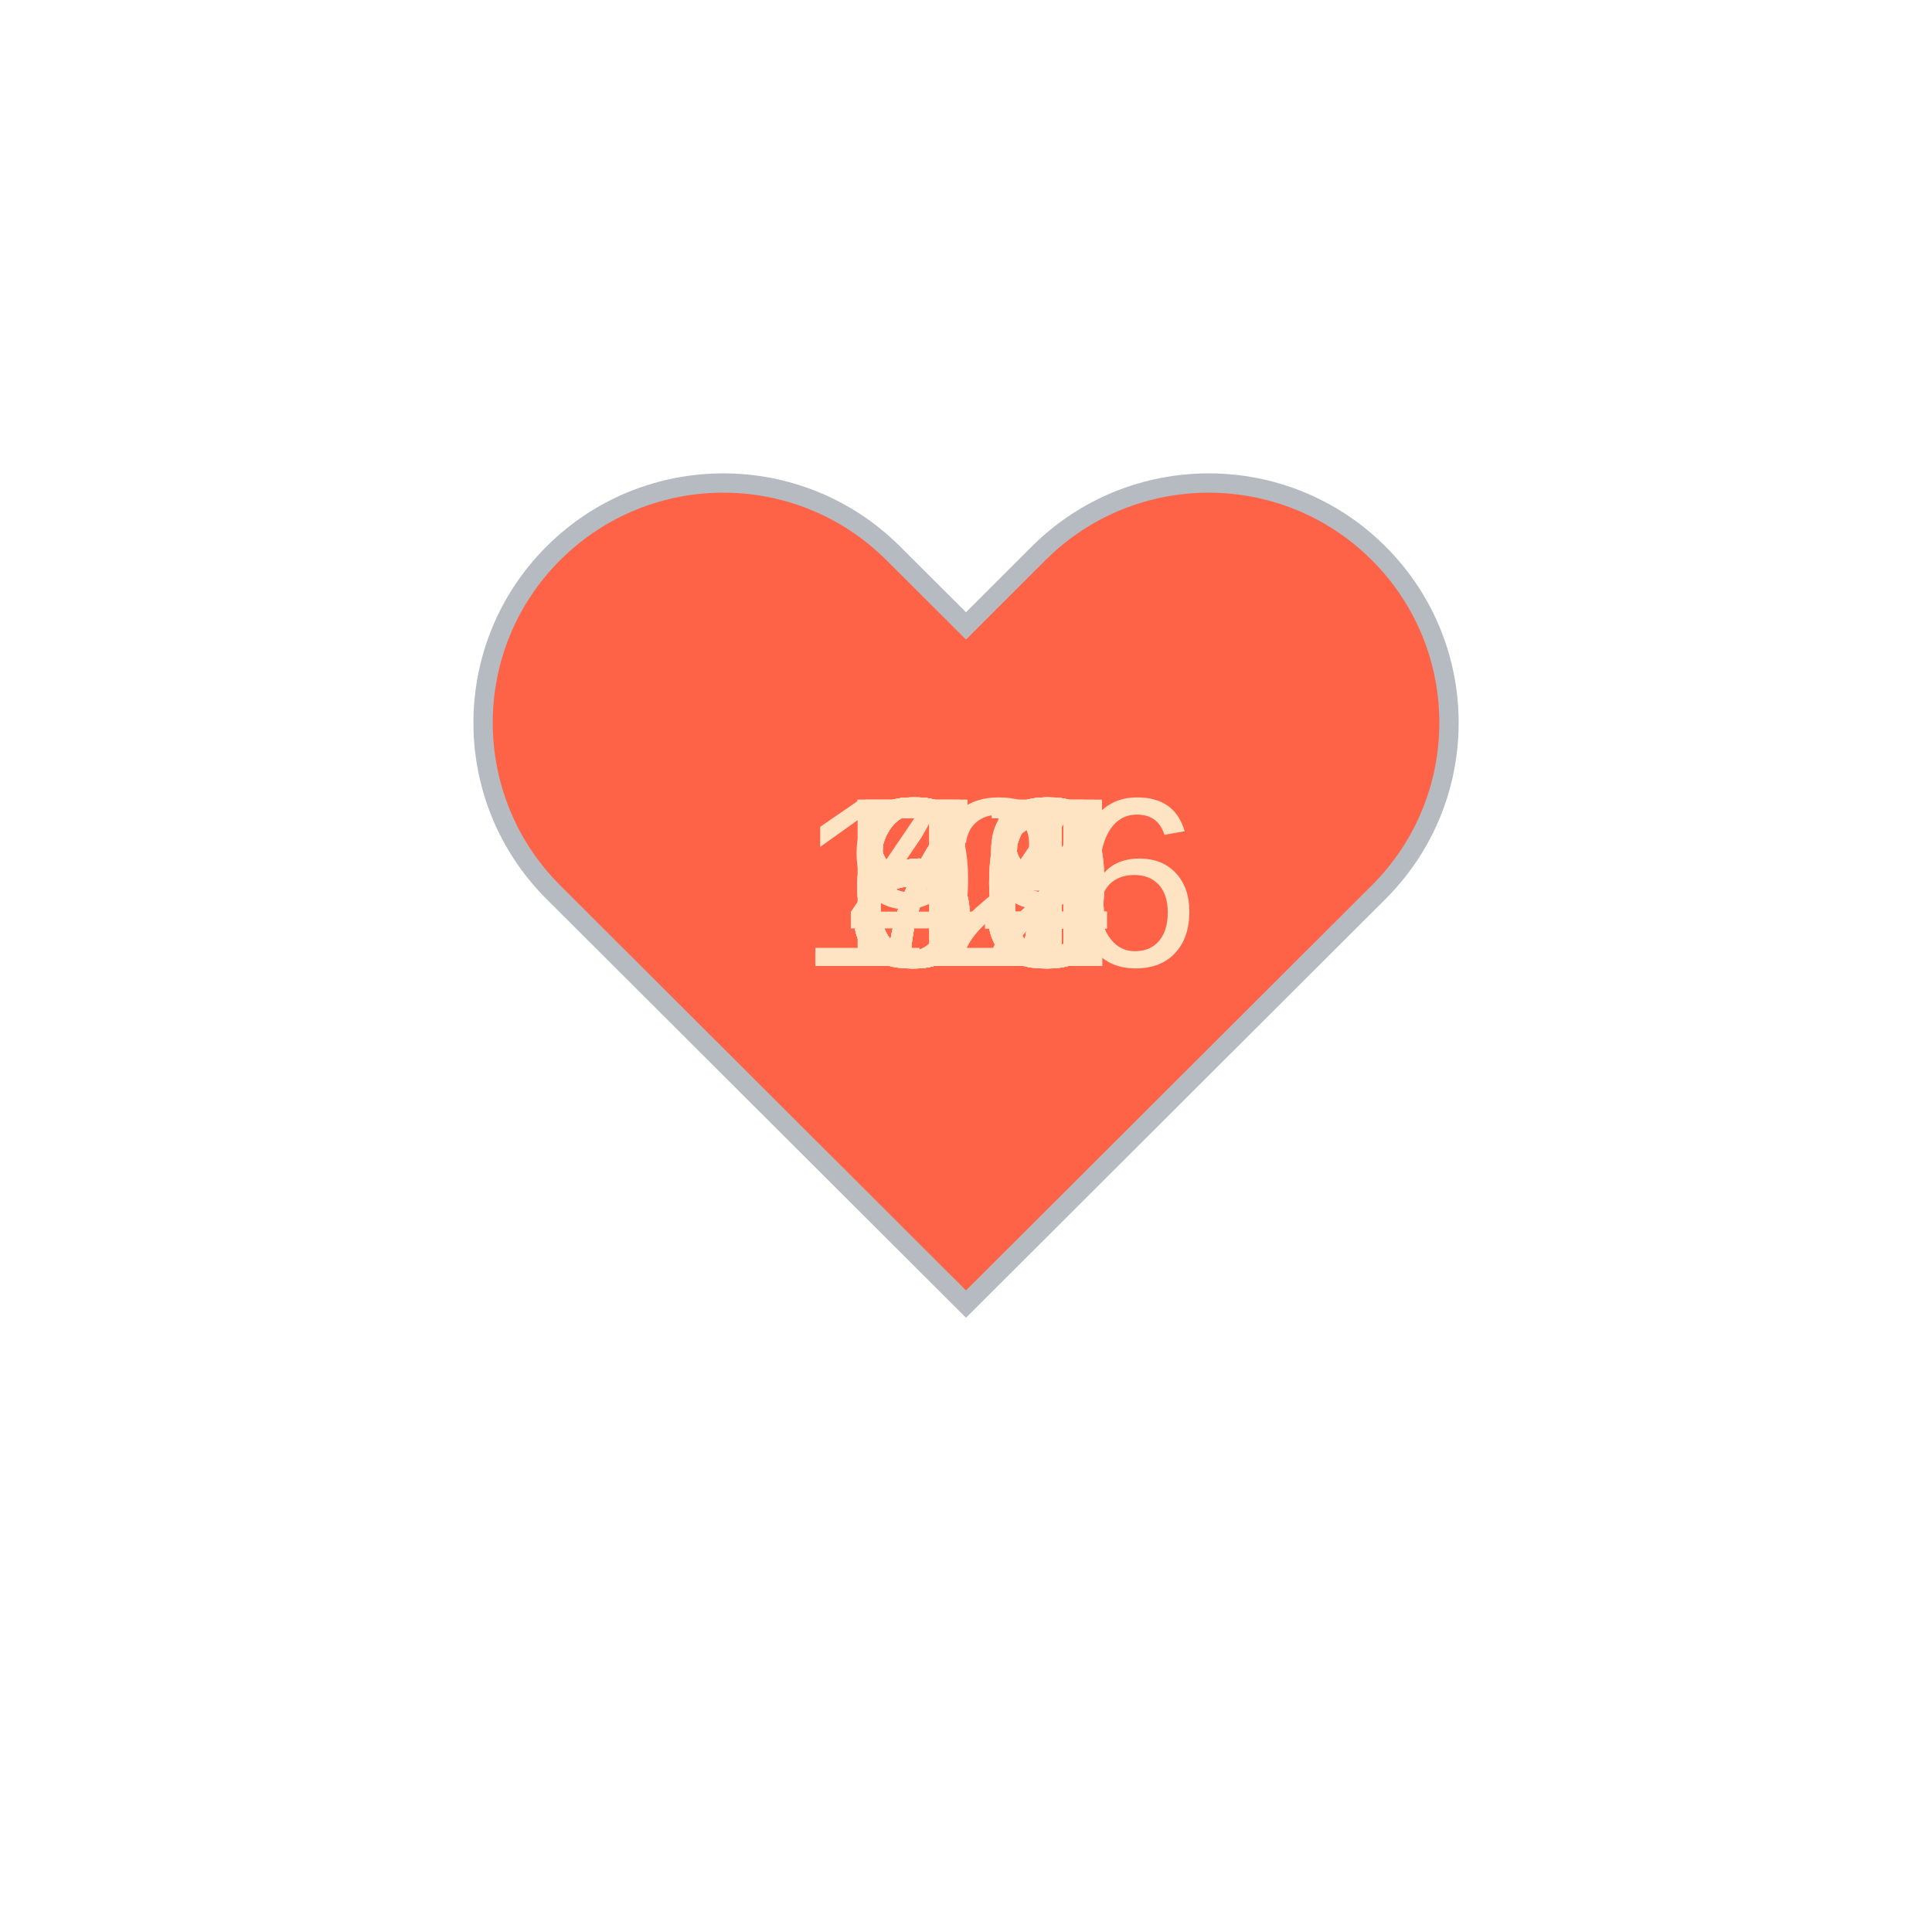
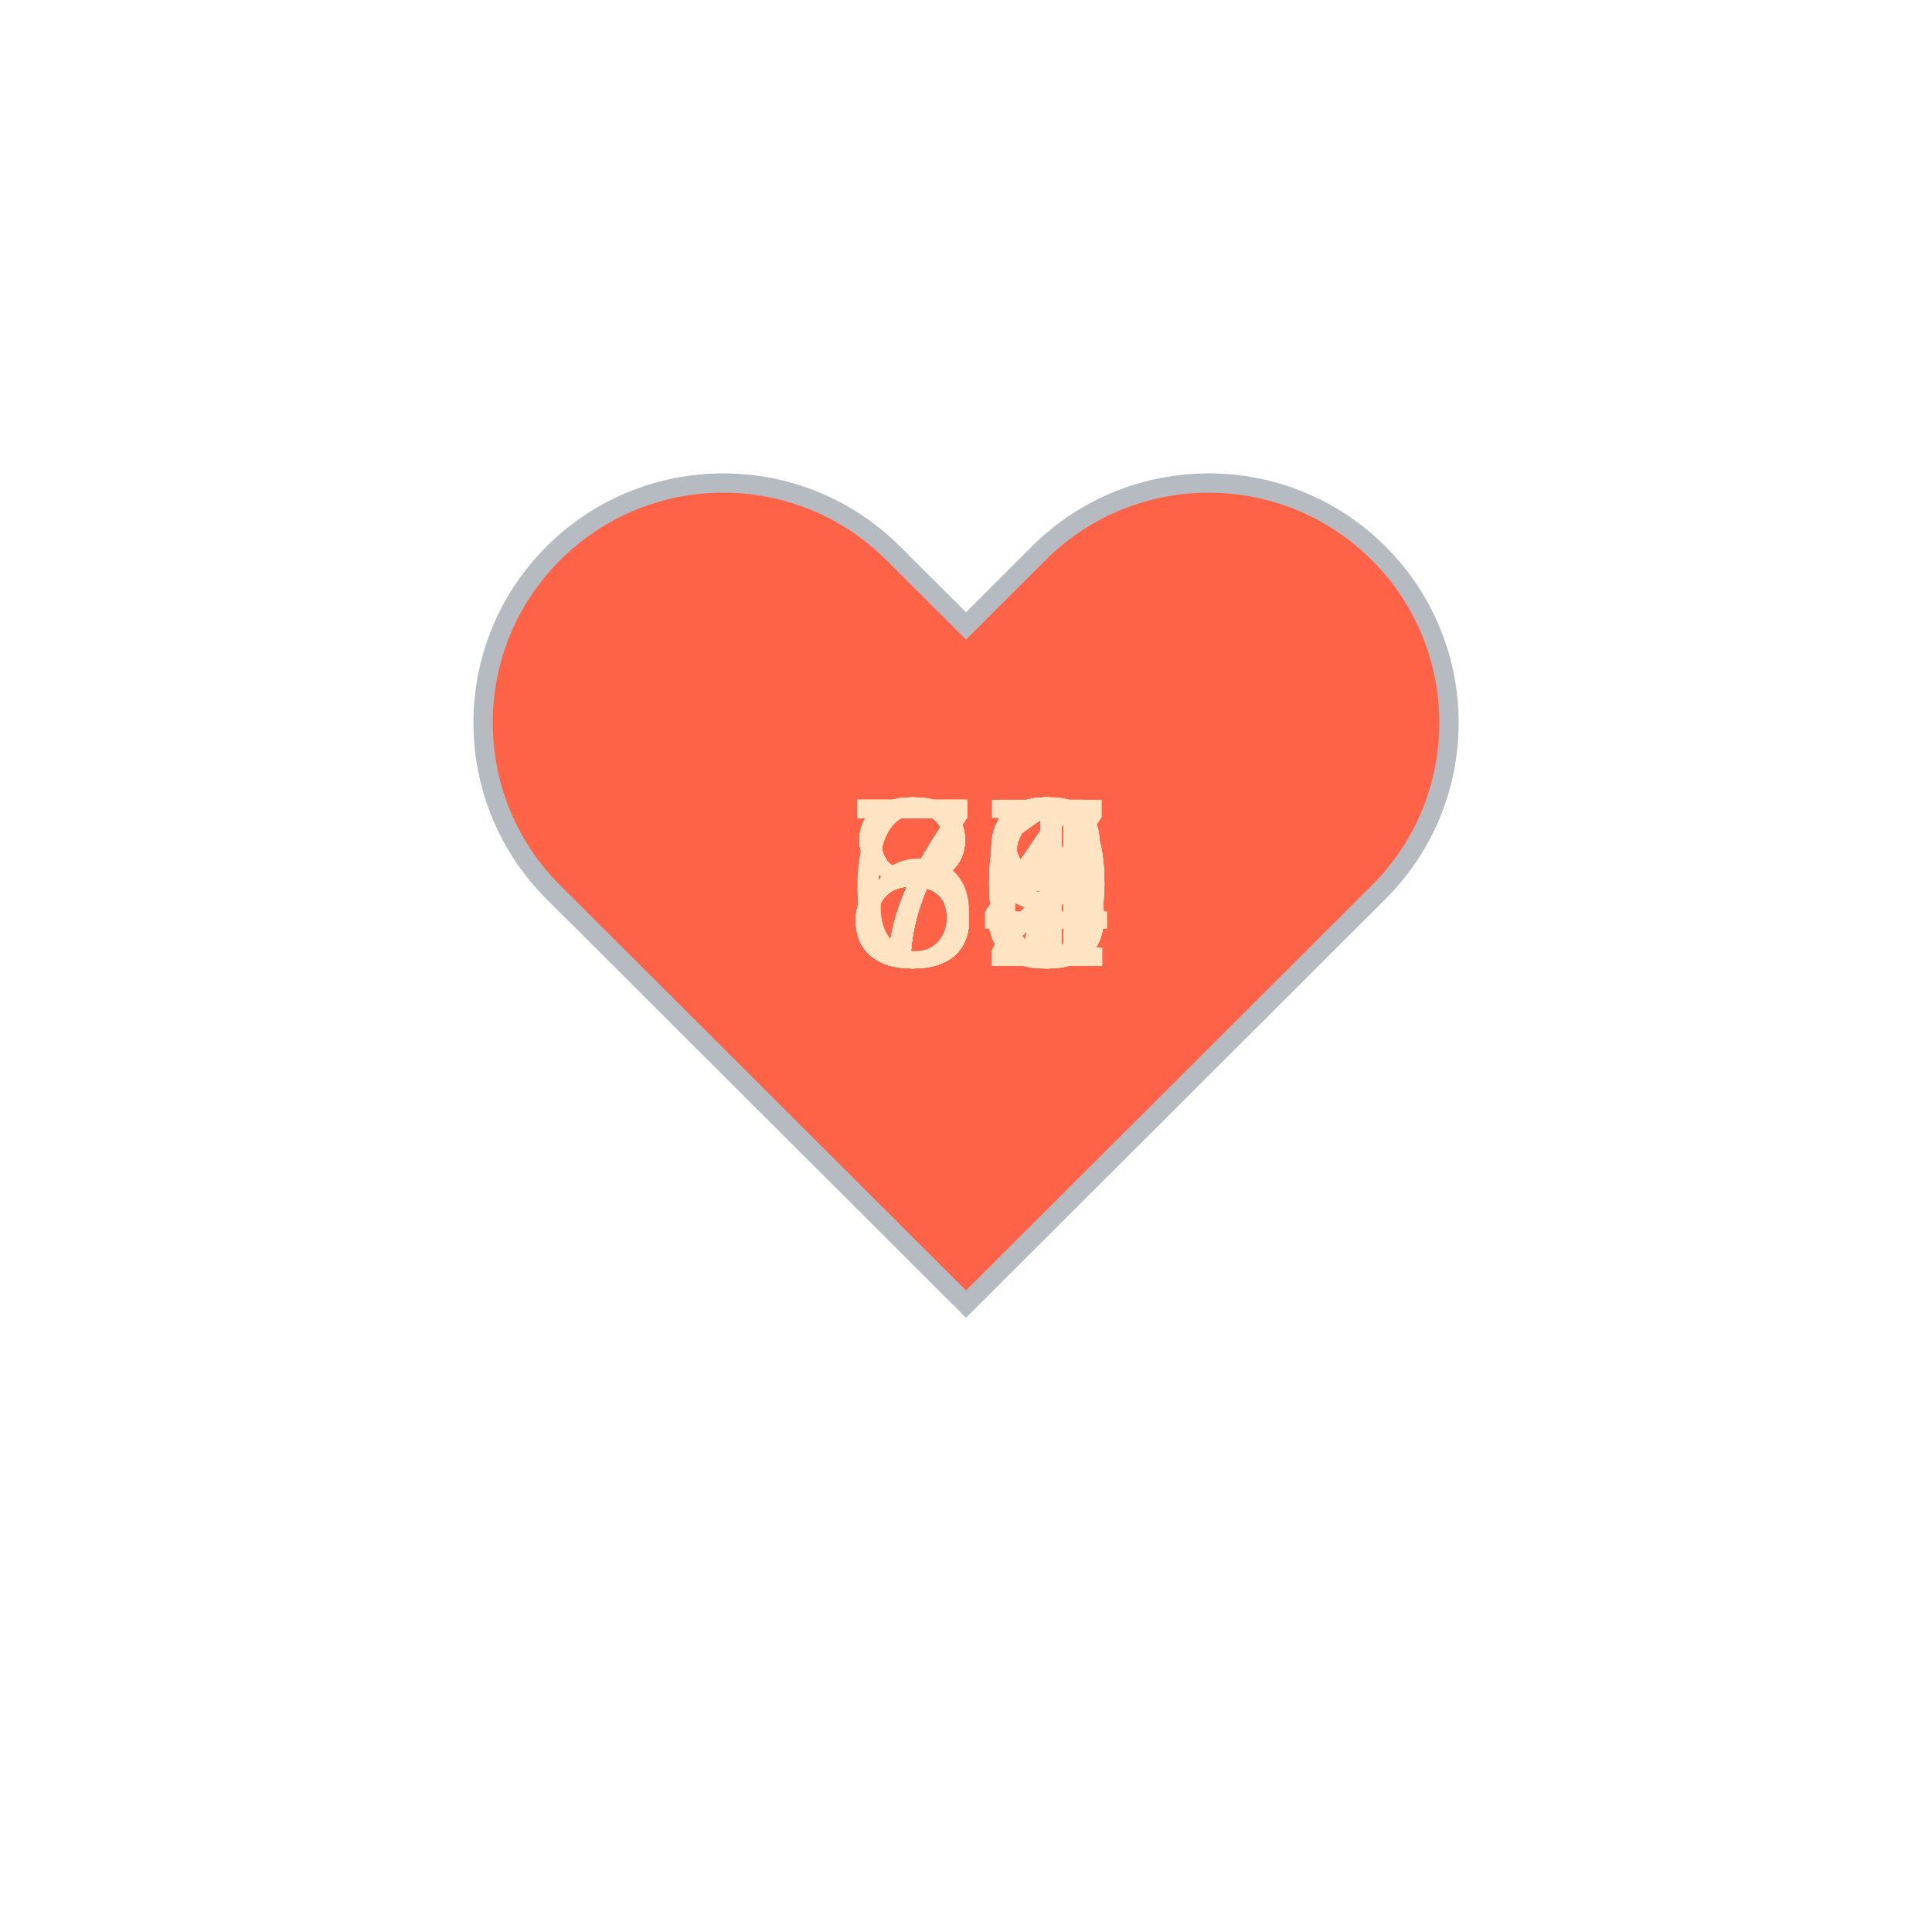
<svg xmlns="http://www.w3.org/2000/svg" baseProfile="full" height="150" version="1.1" viewBox="0,0,200,200" width="150">
  <defs />
  <g transform="translate(100 100)">
    <path d="M92.71,7.27L92.71,7.27c-9.71-9.69-25.46-9.69-35.18,0L50,14.79l-7.54-7.52C32.75-2.42,17-2.42,7.29,7.27v0 c-9.71,9.69-9.71,25.41,0,35.1L50,85l42.71-42.63C102.43,32.68,102.43,16.96,92.71,7.27z" fill="tomato" stroke="#B6BBC1" stroke-width="2" transform="translate(-50 -50)" />
    <animateTransform additive="sum" attributeName="transform" dur="1.2s" repeatCount="indefinite" type="scale" values="1; 1.5; 1.25; 1.5; 1.5; 1;" />
-     <text fill="bisque" style="font-size:25px; font-family:Arial" transform="translate(-12.5 0)">58<animate attributeName="visibility" dur="36.0s" keyTimes="0;0.03;0.07;0.1;0.13;0.17;0.2;0.23;0.27;0.3;0.33;0.37;0.4;0.43;0.47;0.5;0.53;0.57;0.6;0.63;0.67;0.7;0.73;0.77;0.8;0.83;0.87;0.9;0.93;0.97;1.0" repeatCount="indefinite" values="visible;hidden;hidden;hidden;hidden;hidden;hidden;hidden;hidden;hidden;hidden;hidden;hidden;hidden;hidden;hidden;hidden;hidden;hidden;hidden;hidden;hidden;hidden;hidden;hidden;hidden;hidden;hidden;hidden;hidden;hidden" />
+     <text fill="bisque" style="font-size:25px; font-family:Arial" transform="translate(-12.5 0)">81<animate attributeName="visibility" dur="36.0s" keyTimes="0;0.03;0.07;0.1;0.13;0.17;0.2;0.23;0.27;0.3;0.33;0.37;0.4;0.43;0.47;0.5;0.53;0.57;0.6;0.63;0.67;0.7;0.73;0.77;0.8;0.83;0.87;0.9;0.93;0.97;1.0" repeatCount="indefinite" values="visible;hidden;hidden;hidden;hidden;hidden;hidden;hidden;hidden;hidden;hidden;hidden;hidden;hidden;hidden;hidden;hidden;hidden;hidden;hidden;hidden;hidden;hidden;hidden;hidden;hidden;hidden;hidden;hidden;hidden;hidden" />
    </text>
-     <text fill="bisque" style="font-size:25px; font-family:Arial" transform="translate(-12.5 0)">64<animate attributeName="visibility" dur="36.0s" keyTimes="0;0.03;0.07;0.1;0.13;0.17;0.2;0.23;0.27;0.3;0.33;0.37;0.4;0.43;0.47;0.5;0.53;0.57;0.6;0.63;0.67;0.7;0.73;0.77;0.8;0.83;0.87;0.9;0.93;0.97;1.0" repeatCount="indefinite" values="hidden;visible;hidden;hidden;hidden;hidden;hidden;hidden;hidden;hidden;hidden;hidden;hidden;hidden;hidden;hidden;hidden;hidden;hidden;hidden;hidden;hidden;hidden;hidden;hidden;hidden;hidden;hidden;hidden;hidden;hidden" />
+     <text fill="bisque" style="font-size:25px; font-family:Arial" transform="translate(-12.5 0)">84<animate attributeName="visibility" dur="36.0s" keyTimes="0;0.03;0.07;0.1;0.13;0.17;0.2;0.23;0.27;0.3;0.33;0.37;0.4;0.43;0.47;0.5;0.53;0.57;0.6;0.63;0.67;0.7;0.73;0.77;0.8;0.83;0.87;0.9;0.93;0.97;1.0" repeatCount="indefinite" values="hidden;visible;hidden;hidden;hidden;hidden;hidden;hidden;hidden;hidden;hidden;hidden;hidden;hidden;hidden;hidden;hidden;hidden;hidden;hidden;hidden;hidden;hidden;hidden;hidden;hidden;hidden;hidden;hidden;hidden;hidden" />
    </text>
-     <text fill="bisque" style="font-size:25px; font-family:Arial" transform="translate(-12.5 0)">59<animate attributeName="visibility" dur="36.0s" keyTimes="0;0.03;0.07;0.1;0.13;0.17;0.2;0.23;0.27;0.3;0.33;0.37;0.4;0.43;0.47;0.5;0.53;0.57;0.6;0.63;0.67;0.7;0.73;0.77;0.8;0.83;0.87;0.9;0.93;0.97;1.0" repeatCount="indefinite" values="hidden;hidden;visible;hidden;hidden;hidden;hidden;hidden;hidden;hidden;hidden;hidden;hidden;hidden;hidden;hidden;hidden;hidden;hidden;hidden;hidden;hidden;hidden;hidden;hidden;hidden;hidden;hidden;hidden;hidden;hidden" />
+     <text fill="bisque" style="font-size:25px; font-family:Arial" transform="translate(-12.5 0)">86<animate attributeName="visibility" dur="36.0s" keyTimes="0;0.03;0.07;0.1;0.13;0.17;0.2;0.23;0.27;0.3;0.33;0.37;0.4;0.43;0.47;0.5;0.53;0.57;0.6;0.63;0.67;0.7;0.73;0.77;0.8;0.83;0.87;0.9;0.93;0.97;1.0" repeatCount="indefinite" values="hidden;hidden;visible;hidden;hidden;hidden;hidden;hidden;hidden;hidden;hidden;hidden;hidden;hidden;hidden;hidden;hidden;hidden;hidden;hidden;hidden;hidden;hidden;hidden;hidden;hidden;hidden;hidden;hidden;hidden;hidden" />
    </text>
-     <text fill="bisque" style="font-size:25px; font-family:Arial" transform="translate(-12.5 0)">58<animate attributeName="visibility" dur="36.0s" keyTimes="0;0.03;0.07;0.1;0.13;0.17;0.2;0.23;0.27;0.3;0.33;0.37;0.4;0.43;0.47;0.5;0.53;0.57;0.6;0.63;0.67;0.7;0.73;0.77;0.8;0.83;0.87;0.9;0.93;0.97;1.0" repeatCount="indefinite" values="hidden;hidden;hidden;visible;hidden;hidden;hidden;hidden;hidden;hidden;hidden;hidden;hidden;hidden;hidden;hidden;hidden;hidden;hidden;hidden;hidden;hidden;hidden;hidden;hidden;hidden;hidden;hidden;hidden;hidden;hidden" />
+     <text fill="bisque" style="font-size:25px; font-family:Arial" transform="translate(-12.5 0)">85<animate attributeName="visibility" dur="36.0s" keyTimes="0;0.03;0.07;0.1;0.13;0.17;0.2;0.23;0.27;0.3;0.33;0.37;0.4;0.43;0.47;0.5;0.53;0.57;0.6;0.63;0.67;0.7;0.73;0.77;0.8;0.83;0.87;0.9;0.93;0.97;1.0" repeatCount="indefinite" values="hidden;hidden;hidden;visible;hidden;hidden;hidden;hidden;hidden;hidden;hidden;hidden;hidden;hidden;hidden;hidden;hidden;hidden;hidden;hidden;hidden;hidden;hidden;hidden;hidden;hidden;hidden;hidden;hidden;hidden;hidden" />
    </text>
-     <text fill="bisque" style="font-size:25px; font-family:Arial" transform="translate(-12.5 0)">63<animate attributeName="visibility" dur="36.0s" keyTimes="0;0.03;0.07;0.1;0.13;0.17;0.2;0.23;0.27;0.3;0.33;0.37;0.4;0.43;0.47;0.5;0.53;0.57;0.6;0.63;0.67;0.7;0.73;0.77;0.8;0.83;0.87;0.9;0.93;0.97;1.0" repeatCount="indefinite" values="hidden;hidden;hidden;hidden;visible;hidden;hidden;hidden;hidden;hidden;hidden;hidden;hidden;hidden;hidden;hidden;hidden;hidden;hidden;hidden;hidden;hidden;hidden;hidden;hidden;hidden;hidden;hidden;hidden;hidden;hidden" />
+     <text fill="bisque" style="font-size:25px; font-family:Arial" transform="translate(-12.5 0)">84<animate attributeName="visibility" dur="36.0s" keyTimes="0;0.03;0.07;0.1;0.13;0.17;0.2;0.23;0.27;0.3;0.33;0.37;0.4;0.43;0.47;0.5;0.53;0.57;0.6;0.63;0.67;0.7;0.73;0.77;0.8;0.83;0.87;0.9;0.93;0.97;1.0" repeatCount="indefinite" values="hidden;hidden;hidden;hidden;visible;hidden;hidden;hidden;hidden;hidden;hidden;hidden;hidden;hidden;hidden;hidden;hidden;hidden;hidden;hidden;hidden;hidden;hidden;hidden;hidden;hidden;hidden;hidden;hidden;hidden;hidden" />
    </text>
    <text fill="bisque" style="font-size:25px; font-family:Arial" transform="translate(-12.5 0)">64<animate attributeName="visibility" dur="36.0s" keyTimes="0;0.03;0.07;0.1;0.13;0.17;0.2;0.23;0.27;0.3;0.33;0.37;0.4;0.43;0.47;0.5;0.53;0.57;0.6;0.63;0.67;0.7;0.73;0.77;0.8;0.83;0.87;0.9;0.93;0.97;1.0" repeatCount="indefinite" values="hidden;hidden;hidden;hidden;hidden;visible;hidden;hidden;hidden;hidden;hidden;hidden;hidden;hidden;hidden;hidden;hidden;hidden;hidden;hidden;hidden;hidden;hidden;hidden;hidden;hidden;hidden;hidden;hidden;hidden;hidden" />
    </text>
-     <text fill="bisque" style="font-size:25px; font-family:Arial" transform="translate(-12.5 0)">67<animate attributeName="visibility" dur="36.0s" keyTimes="0;0.03;0.07;0.1;0.13;0.17;0.2;0.23;0.27;0.3;0.33;0.37;0.4;0.43;0.47;0.5;0.53;0.57;0.6;0.63;0.67;0.7;0.73;0.77;0.8;0.83;0.87;0.9;0.93;0.97;1.0" repeatCount="indefinite" values="hidden;hidden;hidden;hidden;hidden;hidden;visible;hidden;hidden;hidden;hidden;hidden;hidden;hidden;hidden;hidden;hidden;hidden;hidden;hidden;hidden;hidden;hidden;hidden;hidden;hidden;hidden;hidden;hidden;hidden;hidden" />
+     <text fill="bisque" style="font-size:25px; font-family:Arial" transform="translate(-12.5 0)">83<animate attributeName="visibility" dur="36.0s" keyTimes="0;0.03;0.07;0.1;0.13;0.17;0.2;0.23;0.27;0.3;0.33;0.37;0.4;0.43;0.47;0.5;0.53;0.57;0.6;0.63;0.67;0.7;0.73;0.77;0.8;0.83;0.87;0.9;0.93;0.97;1.0" repeatCount="indefinite" values="hidden;hidden;hidden;hidden;hidden;hidden;visible;hidden;hidden;hidden;hidden;hidden;hidden;hidden;hidden;hidden;hidden;hidden;hidden;hidden;hidden;hidden;hidden;hidden;hidden;hidden;hidden;hidden;hidden;hidden;hidden" />
    </text>
-     <text fill="bisque" style="font-size:25px; font-family:Arial" transform="translate(-12.5 0)">61<animate attributeName="visibility" dur="36.0s" keyTimes="0;0.03;0.07;0.1;0.13;0.17;0.2;0.23;0.27;0.3;0.33;0.37;0.4;0.43;0.47;0.5;0.53;0.57;0.6;0.63;0.67;0.7;0.73;0.77;0.8;0.83;0.87;0.9;0.93;0.97;1.0" repeatCount="indefinite" values="hidden;hidden;hidden;hidden;hidden;hidden;hidden;visible;hidden;hidden;hidden;hidden;hidden;hidden;hidden;hidden;hidden;hidden;hidden;hidden;hidden;hidden;hidden;hidden;hidden;hidden;hidden;hidden;hidden;hidden;hidden" />
+     <text fill="bisque" style="font-size:25px; font-family:Arial" transform="translate(-12.5 0)">76<animate attributeName="visibility" dur="36.0s" keyTimes="0;0.03;0.07;0.1;0.13;0.17;0.2;0.23;0.27;0.3;0.33;0.37;0.4;0.43;0.47;0.5;0.53;0.57;0.6;0.63;0.67;0.7;0.73;0.77;0.8;0.83;0.87;0.9;0.93;0.97;1.0" repeatCount="indefinite" values="hidden;hidden;hidden;hidden;hidden;hidden;hidden;visible;hidden;hidden;hidden;hidden;hidden;hidden;hidden;hidden;hidden;hidden;hidden;hidden;hidden;hidden;hidden;hidden;hidden;hidden;hidden;hidden;hidden;hidden;hidden" />
    </text>
-     <text fill="bisque" style="font-size:25px; font-family:Arial" transform="translate(-12.5 0)">57<animate attributeName="visibility" dur="36.0s" keyTimes="0;0.03;0.07;0.1;0.13;0.17;0.2;0.23;0.27;0.3;0.33;0.37;0.4;0.43;0.47;0.5;0.53;0.57;0.6;0.63;0.67;0.7;0.73;0.77;0.8;0.83;0.87;0.9;0.93;0.97;1.0" repeatCount="indefinite" values="hidden;hidden;hidden;hidden;hidden;hidden;hidden;hidden;visible;hidden;hidden;hidden;hidden;hidden;hidden;hidden;hidden;hidden;hidden;hidden;hidden;hidden;hidden;hidden;hidden;hidden;hidden;hidden;hidden;hidden;hidden" />
+     <text fill="bisque" style="font-size:25px; font-family:Arial" transform="translate(-12.5 0)">80<animate attributeName="visibility" dur="36.0s" keyTimes="0;0.03;0.07;0.1;0.13;0.17;0.2;0.23;0.27;0.3;0.33;0.37;0.4;0.43;0.47;0.5;0.53;0.57;0.6;0.63;0.67;0.7;0.73;0.77;0.8;0.83;0.87;0.9;0.93;0.97;1.0" repeatCount="indefinite" values="hidden;hidden;hidden;hidden;hidden;hidden;hidden;hidden;visible;hidden;hidden;hidden;hidden;hidden;hidden;hidden;hidden;hidden;hidden;hidden;hidden;hidden;hidden;hidden;hidden;hidden;hidden;hidden;hidden;hidden;hidden" />
    </text>
-     <text fill="bisque" style="font-size:25px; font-family:Arial" transform="translate(-12.5 0)">56<animate attributeName="visibility" dur="36.0s" keyTimes="0;0.03;0.07;0.1;0.13;0.17;0.2;0.23;0.27;0.3;0.33;0.37;0.4;0.43;0.47;0.5;0.53;0.57;0.6;0.63;0.67;0.7;0.73;0.77;0.8;0.83;0.87;0.9;0.93;0.97;1.0" repeatCount="indefinite" values="hidden;hidden;hidden;hidden;hidden;hidden;hidden;hidden;hidden;visible;hidden;hidden;hidden;hidden;hidden;hidden;hidden;hidden;hidden;hidden;hidden;hidden;hidden;hidden;hidden;hidden;hidden;hidden;hidden;hidden;hidden" />
+     <text fill="bisque" style="font-size:25px; font-family:Arial" transform="translate(-12.5 0)">78<animate attributeName="visibility" dur="36.0s" keyTimes="0;0.03;0.07;0.1;0.13;0.17;0.2;0.23;0.27;0.3;0.33;0.37;0.4;0.43;0.47;0.5;0.53;0.57;0.6;0.63;0.67;0.7;0.73;0.77;0.8;0.83;0.87;0.9;0.93;0.97;1.0" repeatCount="indefinite" values="hidden;hidden;hidden;hidden;hidden;hidden;hidden;hidden;hidden;visible;hidden;hidden;hidden;hidden;hidden;hidden;hidden;hidden;hidden;hidden;hidden;hidden;hidden;hidden;hidden;hidden;hidden;hidden;hidden;hidden;hidden" />
    </text>
-     <text fill="bisque" style="font-size:25px; font-family:Arial" transform="translate(-12.5 0)">76<animate attributeName="visibility" dur="36.0s" keyTimes="0;0.03;0.07;0.1;0.13;0.17;0.2;0.23;0.27;0.3;0.33;0.37;0.4;0.43;0.47;0.5;0.53;0.57;0.6;0.63;0.67;0.7;0.73;0.77;0.8;0.83;0.87;0.9;0.93;0.97;1.0" repeatCount="indefinite" values="hidden;hidden;hidden;hidden;hidden;hidden;hidden;hidden;hidden;hidden;visible;hidden;hidden;hidden;hidden;hidden;hidden;hidden;hidden;hidden;hidden;hidden;hidden;hidden;hidden;hidden;hidden;hidden;hidden;hidden;hidden" />
+     <text fill="bisque" style="font-size:25px; font-family:Arial" transform="translate(-12.5 0)">77<animate attributeName="visibility" dur="36.0s" keyTimes="0;0.03;0.07;0.1;0.13;0.17;0.2;0.23;0.27;0.3;0.33;0.37;0.4;0.43;0.47;0.5;0.53;0.57;0.6;0.63;0.67;0.7;0.73;0.77;0.8;0.83;0.87;0.9;0.93;0.97;1.0" repeatCount="indefinite" values="hidden;hidden;hidden;hidden;hidden;hidden;hidden;hidden;hidden;hidden;visible;hidden;hidden;hidden;hidden;hidden;hidden;hidden;hidden;hidden;hidden;hidden;hidden;hidden;hidden;hidden;hidden;hidden;hidden;hidden;hidden" />
    </text>
-     <text fill="bisque" style="font-size:25px; font-family:Arial" transform="translate(-12.5 0)">77<animate attributeName="visibility" dur="36.0s" keyTimes="0;0.03;0.07;0.1;0.13;0.17;0.2;0.23;0.27;0.3;0.33;0.37;0.4;0.43;0.47;0.5;0.53;0.57;0.6;0.63;0.67;0.7;0.73;0.77;0.8;0.83;0.87;0.9;0.93;0.97;1.0" repeatCount="indefinite" values="hidden;hidden;hidden;hidden;hidden;hidden;hidden;hidden;hidden;hidden;hidden;visible;hidden;hidden;hidden;hidden;hidden;hidden;hidden;hidden;hidden;hidden;hidden;hidden;hidden;hidden;hidden;hidden;hidden;hidden;hidden" />
+     <text fill="bisque" style="font-size:25px; font-family:Arial" transform="translate(-12.5 0)">82<animate attributeName="visibility" dur="36.0s" keyTimes="0;0.03;0.07;0.1;0.13;0.17;0.2;0.23;0.27;0.3;0.33;0.37;0.4;0.43;0.47;0.5;0.53;0.57;0.6;0.63;0.67;0.7;0.73;0.77;0.8;0.83;0.87;0.9;0.93;0.97;1.0" repeatCount="indefinite" values="hidden;hidden;hidden;hidden;hidden;hidden;hidden;hidden;hidden;hidden;hidden;visible;hidden;hidden;hidden;hidden;hidden;hidden;hidden;hidden;hidden;hidden;hidden;hidden;hidden;hidden;hidden;hidden;hidden;hidden;hidden" />
    </text>
-     <text fill="bisque" style="font-size:25px; font-family:Arial" transform="translate(-12.5 0)">76<animate attributeName="visibility" dur="36.0s" keyTimes="0;0.03;0.07;0.1;0.13;0.17;0.2;0.23;0.27;0.3;0.33;0.37;0.4;0.43;0.47;0.5;0.53;0.57;0.6;0.63;0.67;0.7;0.73;0.77;0.8;0.83;0.87;0.9;0.93;0.97;1.0" repeatCount="indefinite" values="hidden;hidden;hidden;hidden;hidden;hidden;hidden;hidden;hidden;hidden;hidden;hidden;visible;hidden;hidden;hidden;hidden;hidden;hidden;hidden;hidden;hidden;hidden;hidden;hidden;hidden;hidden;hidden;hidden;hidden;hidden" />
+     <text fill="bisque" style="font-size:25px; font-family:Arial" transform="translate(-12.5 0)">80<animate attributeName="visibility" dur="36.0s" keyTimes="0;0.03;0.07;0.1;0.13;0.17;0.2;0.23;0.27;0.3;0.33;0.37;0.4;0.43;0.47;0.5;0.53;0.57;0.6;0.63;0.67;0.7;0.73;0.77;0.8;0.83;0.87;0.9;0.93;0.97;1.0" repeatCount="indefinite" values="hidden;hidden;hidden;hidden;hidden;hidden;hidden;hidden;hidden;hidden;hidden;hidden;visible;hidden;hidden;hidden;hidden;hidden;hidden;hidden;hidden;hidden;hidden;hidden;hidden;hidden;hidden;hidden;hidden;hidden;hidden" />
    </text>
-     <text fill="bisque" style="font-size:25px; font-family:Arial" transform="translate(-12.5 0)">78<animate attributeName="visibility" dur="36.0s" keyTimes="0;0.03;0.07;0.1;0.13;0.17;0.2;0.23;0.27;0.3;0.33;0.37;0.4;0.43;0.47;0.5;0.53;0.57;0.6;0.63;0.67;0.7;0.73;0.77;0.8;0.83;0.87;0.9;0.93;0.97;1.0" repeatCount="indefinite" values="hidden;hidden;hidden;hidden;hidden;hidden;hidden;hidden;hidden;hidden;hidden;hidden;hidden;visible;hidden;hidden;hidden;hidden;hidden;hidden;hidden;hidden;hidden;hidden;hidden;hidden;hidden;hidden;hidden;hidden;hidden" />
+     <text fill="bisque" style="font-size:25px; font-family:Arial" transform="translate(-12.5 0)">81<animate attributeName="visibility" dur="36.0s" keyTimes="0;0.03;0.07;0.1;0.13;0.17;0.2;0.23;0.27;0.3;0.33;0.37;0.4;0.43;0.47;0.5;0.53;0.57;0.6;0.63;0.67;0.7;0.73;0.77;0.8;0.83;0.87;0.9;0.93;0.97;1.0" repeatCount="indefinite" values="hidden;hidden;hidden;hidden;hidden;hidden;hidden;hidden;hidden;hidden;hidden;hidden;hidden;visible;hidden;hidden;hidden;hidden;hidden;hidden;hidden;hidden;hidden;hidden;hidden;hidden;hidden;hidden;hidden;hidden;hidden" />
    </text>
-     <text fill="bisque" style="font-size:25px; font-family:Arial" transform="translate(-12.5 0)">81<animate attributeName="visibility" dur="36.0s" keyTimes="0;0.03;0.07;0.1;0.13;0.17;0.2;0.23;0.27;0.3;0.33;0.37;0.4;0.43;0.47;0.5;0.53;0.57;0.6;0.63;0.67;0.7;0.73;0.77;0.8;0.83;0.87;0.9;0.93;0.97;1.0" repeatCount="indefinite" values="hidden;hidden;hidden;hidden;hidden;hidden;hidden;hidden;hidden;hidden;hidden;hidden;hidden;hidden;visible;hidden;hidden;hidden;hidden;hidden;hidden;hidden;hidden;hidden;hidden;hidden;hidden;hidden;hidden;hidden;hidden" />
+     <text fill="bisque" style="font-size:25px; font-family:Arial" transform="translate(-12.5 0)">82<animate attributeName="visibility" dur="36.0s" keyTimes="0;0.03;0.07;0.1;0.13;0.17;0.2;0.23;0.27;0.3;0.33;0.37;0.4;0.43;0.47;0.5;0.53;0.57;0.6;0.63;0.67;0.7;0.73;0.77;0.8;0.83;0.87;0.9;0.93;0.97;1.0" repeatCount="indefinite" values="hidden;hidden;hidden;hidden;hidden;hidden;hidden;hidden;hidden;hidden;hidden;hidden;hidden;hidden;visible;hidden;hidden;hidden;hidden;hidden;hidden;hidden;hidden;hidden;hidden;hidden;hidden;hidden;hidden;hidden;hidden" />
    </text>
-     <text fill="bisque" style="font-size:25px; font-family:Arial" transform="translate(-12.5 0)">81<animate attributeName="visibility" dur="36.0s" keyTimes="0;0.03;0.07;0.1;0.13;0.17;0.2;0.23;0.27;0.3;0.33;0.37;0.4;0.43;0.47;0.5;0.53;0.57;0.6;0.63;0.67;0.7;0.73;0.77;0.8;0.83;0.87;0.9;0.93;0.97;1.0" repeatCount="indefinite" values="hidden;hidden;hidden;hidden;hidden;hidden;hidden;hidden;hidden;hidden;hidden;hidden;hidden;hidden;hidden;visible;hidden;hidden;hidden;hidden;hidden;hidden;hidden;hidden;hidden;hidden;hidden;hidden;hidden;hidden;hidden" />
+     <text fill="bisque" style="font-size:25px; font-family:Arial" transform="translate(-12.5 0)">88<animate attributeName="visibility" dur="36.0s" keyTimes="0;0.03;0.07;0.1;0.13;0.17;0.2;0.23;0.27;0.3;0.33;0.37;0.4;0.43;0.47;0.5;0.53;0.57;0.6;0.63;0.67;0.7;0.73;0.77;0.8;0.83;0.87;0.9;0.93;0.97;1.0" repeatCount="indefinite" values="hidden;hidden;hidden;hidden;hidden;hidden;hidden;hidden;hidden;hidden;hidden;hidden;hidden;hidden;hidden;visible;hidden;hidden;hidden;hidden;hidden;hidden;hidden;hidden;hidden;hidden;hidden;hidden;hidden;hidden;hidden" />
    </text>
-     <text fill="bisque" style="font-size:25px; font-family:Arial" transform="translate(-12.5 0)">77<animate attributeName="visibility" dur="36.0s" keyTimes="0;0.03;0.07;0.1;0.13;0.17;0.2;0.23;0.27;0.3;0.33;0.37;0.4;0.43;0.47;0.5;0.53;0.57;0.6;0.63;0.67;0.7;0.73;0.77;0.8;0.83;0.87;0.9;0.93;0.97;1.0" repeatCount="indefinite" values="hidden;hidden;hidden;hidden;hidden;hidden;hidden;hidden;hidden;hidden;hidden;hidden;hidden;hidden;hidden;hidden;visible;hidden;hidden;hidden;hidden;hidden;hidden;hidden;hidden;hidden;hidden;hidden;hidden;hidden;hidden" />
+     <text fill="bisque" style="font-size:25px; font-family:Arial" transform="translate(-12.5 0)">88<animate attributeName="visibility" dur="36.0s" keyTimes="0;0.03;0.07;0.1;0.13;0.17;0.2;0.23;0.27;0.3;0.33;0.37;0.4;0.43;0.47;0.5;0.53;0.57;0.6;0.63;0.67;0.7;0.73;0.77;0.8;0.83;0.87;0.9;0.93;0.97;1.0" repeatCount="indefinite" values="hidden;hidden;hidden;hidden;hidden;hidden;hidden;hidden;hidden;hidden;hidden;hidden;hidden;hidden;hidden;hidden;visible;hidden;hidden;hidden;hidden;hidden;hidden;hidden;hidden;hidden;hidden;hidden;hidden;hidden;hidden" />
    </text>
-     <text fill="bisque" style="font-size:25px; font-family:Arial" transform="translate(-12.5 0)">75<animate attributeName="visibility" dur="36.0s" keyTimes="0;0.03;0.07;0.1;0.13;0.17;0.2;0.23;0.27;0.3;0.33;0.37;0.4;0.43;0.47;0.5;0.53;0.57;0.6;0.63;0.67;0.7;0.73;0.77;0.8;0.83;0.87;0.9;0.93;0.97;1.0" repeatCount="indefinite" values="hidden;hidden;hidden;hidden;hidden;hidden;hidden;hidden;hidden;hidden;hidden;hidden;hidden;hidden;hidden;hidden;hidden;visible;hidden;hidden;hidden;hidden;hidden;hidden;hidden;hidden;hidden;hidden;hidden;hidden;hidden" />
+     <text fill="bisque" style="font-size:25px; font-family:Arial" transform="translate(-12.5 0)">82<animate attributeName="visibility" dur="36.0s" keyTimes="0;0.03;0.07;0.1;0.13;0.17;0.2;0.23;0.27;0.3;0.33;0.37;0.4;0.43;0.47;0.5;0.53;0.57;0.6;0.63;0.67;0.7;0.73;0.77;0.8;0.83;0.87;0.9;0.93;0.97;1.0" repeatCount="indefinite" values="hidden;hidden;hidden;hidden;hidden;hidden;hidden;hidden;hidden;hidden;hidden;hidden;hidden;hidden;hidden;hidden;hidden;visible;hidden;hidden;hidden;hidden;hidden;hidden;hidden;hidden;hidden;hidden;hidden;hidden;hidden" />
    </text>
-     <text fill="bisque" style="font-size:25px; font-family:Arial" transform="translate(-12.5 0)">68<animate attributeName="visibility" dur="36.0s" keyTimes="0;0.03;0.07;0.1;0.13;0.17;0.2;0.23;0.27;0.3;0.33;0.37;0.4;0.43;0.47;0.5;0.53;0.57;0.6;0.63;0.67;0.7;0.73;0.77;0.8;0.83;0.87;0.9;0.93;0.97;1.0" repeatCount="indefinite" values="hidden;hidden;hidden;hidden;hidden;hidden;hidden;hidden;hidden;hidden;hidden;hidden;hidden;hidden;hidden;hidden;hidden;hidden;visible;hidden;hidden;hidden;hidden;hidden;hidden;hidden;hidden;hidden;hidden;hidden;hidden" />
+     <text fill="bisque" style="font-size:25px; font-family:Arial" transform="translate(-12.5 0)">83<animate attributeName="visibility" dur="36.0s" keyTimes="0;0.03;0.07;0.1;0.13;0.17;0.2;0.23;0.27;0.3;0.33;0.37;0.4;0.43;0.47;0.5;0.53;0.57;0.6;0.63;0.67;0.7;0.73;0.77;0.8;0.83;0.87;0.9;0.93;0.97;1.0" repeatCount="indefinite" values="hidden;hidden;hidden;hidden;hidden;hidden;hidden;hidden;hidden;hidden;hidden;hidden;hidden;hidden;hidden;hidden;hidden;hidden;visible;hidden;hidden;hidden;hidden;hidden;hidden;hidden;hidden;hidden;hidden;hidden;hidden" />
    </text>
-     <text fill="bisque" style="font-size:25px; font-family:Arial" transform="translate(-12.5 0)">64<animate attributeName="visibility" dur="36.0s" keyTimes="0;0.03;0.07;0.1;0.13;0.17;0.2;0.23;0.27;0.3;0.33;0.37;0.4;0.43;0.47;0.5;0.53;0.57;0.6;0.63;0.67;0.7;0.73;0.77;0.8;0.83;0.87;0.9;0.93;0.97;1.0" repeatCount="indefinite" values="hidden;hidden;hidden;hidden;hidden;hidden;hidden;hidden;hidden;hidden;hidden;hidden;hidden;hidden;hidden;hidden;hidden;hidden;hidden;visible;hidden;hidden;hidden;hidden;hidden;hidden;hidden;hidden;hidden;hidden;hidden" />
+     <text fill="bisque" style="font-size:25px; font-family:Arial" transform="translate(-12.5 0)">83<animate attributeName="visibility" dur="36.0s" keyTimes="0;0.03;0.07;0.1;0.13;0.17;0.2;0.23;0.27;0.3;0.33;0.37;0.4;0.43;0.47;0.5;0.53;0.57;0.6;0.63;0.67;0.7;0.73;0.77;0.8;0.83;0.87;0.9;0.93;0.97;1.0" repeatCount="indefinite" values="hidden;hidden;hidden;hidden;hidden;hidden;hidden;hidden;hidden;hidden;hidden;hidden;hidden;hidden;hidden;hidden;hidden;hidden;hidden;visible;hidden;hidden;hidden;hidden;hidden;hidden;hidden;hidden;hidden;hidden;hidden" />
    </text>
-     <text fill="bisque" style="font-size:25px; font-family:Arial" transform="translate(-12.5 0)">60<animate attributeName="visibility" dur="36.0s" keyTimes="0;0.03;0.07;0.1;0.13;0.17;0.2;0.23;0.27;0.3;0.33;0.37;0.4;0.43;0.47;0.5;0.53;0.57;0.6;0.63;0.67;0.7;0.73;0.77;0.8;0.83;0.87;0.9;0.93;0.97;1.0" repeatCount="indefinite" values="hidden;hidden;hidden;hidden;hidden;hidden;hidden;hidden;hidden;hidden;hidden;hidden;hidden;hidden;hidden;hidden;hidden;hidden;hidden;hidden;visible;hidden;hidden;hidden;hidden;hidden;hidden;hidden;hidden;hidden;hidden" />
+     <text fill="bisque" style="font-size:25px; font-family:Arial" transform="translate(-12.5 0)">81<animate attributeName="visibility" dur="36.0s" keyTimes="0;0.03;0.07;0.1;0.13;0.17;0.2;0.23;0.27;0.3;0.33;0.37;0.4;0.43;0.47;0.5;0.53;0.57;0.6;0.63;0.67;0.7;0.73;0.77;0.8;0.83;0.87;0.9;0.93;0.97;1.0" repeatCount="indefinite" values="hidden;hidden;hidden;hidden;hidden;hidden;hidden;hidden;hidden;hidden;hidden;hidden;hidden;hidden;hidden;hidden;hidden;hidden;hidden;hidden;visible;hidden;hidden;hidden;hidden;hidden;hidden;hidden;hidden;hidden;hidden" />
    </text>
-     <text fill="bisque" style="font-size:25px; font-family:Arial" transform="translate(-12.5 0)">48<animate attributeName="visibility" dur="36.0s" keyTimes="0;0.03;0.07;0.1;0.13;0.17;0.2;0.23;0.27;0.3;0.33;0.37;0.4;0.43;0.47;0.5;0.53;0.57;0.6;0.63;0.67;0.7;0.73;0.77;0.8;0.83;0.87;0.9;0.93;0.97;1.0" repeatCount="indefinite" values="hidden;hidden;hidden;hidden;hidden;hidden;hidden;hidden;hidden;hidden;hidden;hidden;hidden;hidden;hidden;hidden;hidden;hidden;hidden;hidden;hidden;visible;hidden;hidden;hidden;hidden;hidden;hidden;hidden;hidden;hidden" />
+     <text fill="bisque" style="font-size:25px; font-family:Arial" transform="translate(-12.5 0)">79<animate attributeName="visibility" dur="36.0s" keyTimes="0;0.03;0.07;0.1;0.13;0.17;0.2;0.23;0.27;0.3;0.33;0.37;0.4;0.43;0.47;0.5;0.53;0.57;0.6;0.63;0.67;0.7;0.73;0.77;0.8;0.83;0.87;0.9;0.93;0.97;1.0" repeatCount="indefinite" values="hidden;hidden;hidden;hidden;hidden;hidden;hidden;hidden;hidden;hidden;hidden;hidden;hidden;hidden;hidden;hidden;hidden;hidden;hidden;hidden;hidden;visible;hidden;hidden;hidden;hidden;hidden;hidden;hidden;hidden;hidden" />
    </text>
-     <text fill="bisque" style="font-size:25px; font-family:Arial" transform="translate(-12.5 0)">95<animate attributeName="visibility" dur="36.0s" keyTimes="0;0.03;0.07;0.1;0.13;0.17;0.2;0.23;0.27;0.3;0.33;0.37;0.4;0.43;0.47;0.5;0.53;0.57;0.6;0.63;0.67;0.7;0.73;0.77;0.8;0.83;0.87;0.9;0.93;0.97;1.0" repeatCount="indefinite" values="hidden;hidden;hidden;hidden;hidden;hidden;hidden;hidden;hidden;hidden;hidden;hidden;hidden;hidden;hidden;hidden;hidden;hidden;hidden;hidden;hidden;hidden;visible;hidden;hidden;hidden;hidden;hidden;hidden;hidden;hidden" />
+     <text fill="bisque" style="font-size:25px; font-family:Arial" transform="translate(-12.5 0)">78<animate attributeName="visibility" dur="36.0s" keyTimes="0;0.03;0.07;0.1;0.13;0.17;0.2;0.23;0.27;0.3;0.33;0.37;0.4;0.43;0.47;0.5;0.53;0.57;0.6;0.63;0.67;0.7;0.73;0.77;0.8;0.83;0.87;0.9;0.93;0.97;1.0" repeatCount="indefinite" values="hidden;hidden;hidden;hidden;hidden;hidden;hidden;hidden;hidden;hidden;hidden;hidden;hidden;hidden;hidden;hidden;hidden;hidden;hidden;hidden;hidden;hidden;visible;hidden;hidden;hidden;hidden;hidden;hidden;hidden;hidden" />
    </text>
-     <text fill="bisque" style="font-size:25px; font-family:Arial" transform="translate(-12.5 0)">89<animate attributeName="visibility" dur="36.0s" keyTimes="0;0.03;0.07;0.1;0.13;0.17;0.2;0.23;0.27;0.3;0.33;0.37;0.4;0.43;0.47;0.5;0.53;0.57;0.6;0.63;0.67;0.7;0.73;0.77;0.8;0.83;0.87;0.9;0.93;0.97;1.0" repeatCount="indefinite" values="hidden;hidden;hidden;hidden;hidden;hidden;hidden;hidden;hidden;hidden;hidden;hidden;hidden;hidden;hidden;hidden;hidden;hidden;hidden;hidden;hidden;hidden;hidden;visible;hidden;hidden;hidden;hidden;hidden;hidden;hidden" />
+     <text fill="bisque" style="font-size:25px; font-family:Arial" transform="translate(-12.5 0)">78<animate attributeName="visibility" dur="36.0s" keyTimes="0;0.03;0.07;0.1;0.13;0.17;0.2;0.23;0.27;0.3;0.33;0.37;0.4;0.43;0.47;0.5;0.53;0.57;0.6;0.63;0.67;0.7;0.73;0.77;0.8;0.83;0.87;0.9;0.93;0.97;1.0" repeatCount="indefinite" values="hidden;hidden;hidden;hidden;hidden;hidden;hidden;hidden;hidden;hidden;hidden;hidden;hidden;hidden;hidden;hidden;hidden;hidden;hidden;hidden;hidden;hidden;hidden;visible;hidden;hidden;hidden;hidden;hidden;hidden;hidden" />
    </text>
-     <text fill="bisque" style="font-size:25px; font-family:Arial" transform="translate(-12.5 0)">86<animate attributeName="visibility" dur="36.0s" keyTimes="0;0.03;0.07;0.1;0.13;0.17;0.2;0.23;0.27;0.3;0.33;0.37;0.4;0.43;0.47;0.5;0.53;0.57;0.6;0.63;0.67;0.7;0.73;0.77;0.8;0.83;0.87;0.9;0.93;0.97;1.0" repeatCount="indefinite" values="hidden;hidden;hidden;hidden;hidden;hidden;hidden;hidden;hidden;hidden;hidden;hidden;hidden;hidden;hidden;hidden;hidden;hidden;hidden;hidden;hidden;hidden;hidden;hidden;visible;hidden;hidden;hidden;hidden;hidden;hidden" />
+     <text fill="bisque" style="font-size:25px; font-family:Arial" transform="translate(-12.5 0)">78<animate attributeName="visibility" dur="36.0s" keyTimes="0;0.03;0.07;0.1;0.13;0.17;0.2;0.23;0.27;0.3;0.33;0.37;0.4;0.43;0.47;0.5;0.53;0.57;0.6;0.63;0.67;0.7;0.73;0.77;0.8;0.83;0.87;0.9;0.93;0.97;1.0" repeatCount="indefinite" values="hidden;hidden;hidden;hidden;hidden;hidden;hidden;hidden;hidden;hidden;hidden;hidden;hidden;hidden;hidden;hidden;hidden;hidden;hidden;hidden;hidden;hidden;hidden;hidden;visible;hidden;hidden;hidden;hidden;hidden;hidden" />
    </text>
-     <text fill="bisque" style="font-size:25px; font-family:Arial" transform="translate(-12.5 0)">82<animate attributeName="visibility" dur="36.0s" keyTimes="0;0.03;0.07;0.1;0.13;0.17;0.2;0.23;0.27;0.3;0.33;0.37;0.4;0.43;0.47;0.5;0.53;0.57;0.6;0.63;0.67;0.7;0.73;0.77;0.8;0.83;0.87;0.9;0.93;0.97;1.0" repeatCount="indefinite" values="hidden;hidden;hidden;hidden;hidden;hidden;hidden;hidden;hidden;hidden;hidden;hidden;hidden;hidden;hidden;hidden;hidden;hidden;hidden;hidden;hidden;hidden;hidden;hidden;hidden;visible;hidden;hidden;hidden;hidden;hidden" />
+     <text fill="bisque" style="font-size:25px; font-family:Arial" transform="translate(-12.5 0)">78<animate attributeName="visibility" dur="36.0s" keyTimes="0;0.03;0.07;0.1;0.13;0.17;0.2;0.23;0.27;0.3;0.33;0.37;0.4;0.43;0.47;0.5;0.53;0.57;0.6;0.63;0.67;0.7;0.73;0.77;0.8;0.83;0.87;0.9;0.93;0.97;1.0" repeatCount="indefinite" values="hidden;hidden;hidden;hidden;hidden;hidden;hidden;hidden;hidden;hidden;hidden;hidden;hidden;hidden;hidden;hidden;hidden;hidden;hidden;hidden;hidden;hidden;hidden;hidden;hidden;visible;hidden;hidden;hidden;hidden;hidden" />
    </text>
-     <text fill="bisque" style="font-size:25px; font-family:Arial" transform="translate(-12.5 0)">80<animate attributeName="visibility" dur="36.0s" keyTimes="0;0.03;0.07;0.1;0.13;0.17;0.2;0.23;0.27;0.3;0.33;0.37;0.4;0.43;0.47;0.5;0.53;0.57;0.6;0.63;0.67;0.7;0.73;0.77;0.8;0.83;0.87;0.9;0.93;0.97;1.0" repeatCount="indefinite" values="hidden;hidden;hidden;hidden;hidden;hidden;hidden;hidden;hidden;hidden;hidden;hidden;hidden;hidden;hidden;hidden;hidden;hidden;hidden;hidden;hidden;hidden;hidden;hidden;hidden;hidden;visible;hidden;hidden;hidden;hidden" />
+     <text fill="bisque" style="font-size:25px; font-family:Arial" transform="translate(-12.5 0)">78<animate attributeName="visibility" dur="36.0s" keyTimes="0;0.03;0.07;0.1;0.13;0.17;0.2;0.23;0.27;0.3;0.33;0.37;0.4;0.43;0.47;0.5;0.53;0.57;0.6;0.63;0.67;0.7;0.73;0.77;0.8;0.83;0.87;0.9;0.93;0.97;1.0" repeatCount="indefinite" values="hidden;hidden;hidden;hidden;hidden;hidden;hidden;hidden;hidden;hidden;hidden;hidden;hidden;hidden;hidden;hidden;hidden;hidden;hidden;hidden;hidden;hidden;hidden;hidden;hidden;hidden;visible;hidden;hidden;hidden;hidden" />
    </text>
-     <text fill="bisque" style="font-size:25px; font-family:Arial" transform="translate(-12.5 0)">85<animate attributeName="visibility" dur="36.0s" keyTimes="0;0.03;0.07;0.1;0.13;0.17;0.2;0.23;0.27;0.3;0.33;0.37;0.4;0.43;0.47;0.5;0.53;0.57;0.6;0.63;0.67;0.7;0.73;0.77;0.8;0.83;0.87;0.9;0.93;0.97;1.0" repeatCount="indefinite" values="hidden;hidden;hidden;hidden;hidden;hidden;hidden;hidden;hidden;hidden;hidden;hidden;hidden;hidden;hidden;hidden;hidden;hidden;hidden;hidden;hidden;hidden;hidden;hidden;hidden;hidden;hidden;visible;hidden;hidden;hidden" />
+     <text fill="bisque" style="font-size:25px; font-family:Arial" transform="translate(-12.5 0)">79<animate attributeName="visibility" dur="36.0s" keyTimes="0;0.03;0.07;0.1;0.13;0.17;0.2;0.23;0.27;0.3;0.33;0.37;0.4;0.43;0.47;0.5;0.53;0.57;0.6;0.63;0.67;0.7;0.73;0.77;0.8;0.83;0.87;0.9;0.93;0.97;1.0" repeatCount="indefinite" values="hidden;hidden;hidden;hidden;hidden;hidden;hidden;hidden;hidden;hidden;hidden;hidden;hidden;hidden;hidden;hidden;hidden;hidden;hidden;hidden;hidden;hidden;hidden;hidden;hidden;hidden;hidden;visible;hidden;hidden;hidden" />
    </text>
-     <text fill="bisque" style="font-size:25px; font-family:Arial" transform="translate(-12.5 0)">87<animate attributeName="visibility" dur="36.0s" keyTimes="0;0.03;0.07;0.1;0.13;0.17;0.2;0.23;0.27;0.3;0.33;0.37;0.4;0.43;0.47;0.5;0.53;0.57;0.6;0.63;0.67;0.7;0.73;0.77;0.8;0.83;0.87;0.9;0.93;0.97;1.0" repeatCount="indefinite" values="hidden;hidden;hidden;hidden;hidden;hidden;hidden;hidden;hidden;hidden;hidden;hidden;hidden;hidden;hidden;hidden;hidden;hidden;hidden;hidden;hidden;hidden;hidden;hidden;hidden;hidden;hidden;hidden;visible;hidden;hidden" />
+     <text fill="bisque" style="font-size:25px; font-family:Arial" transform="translate(-12.5 0)">80<animate attributeName="visibility" dur="36.0s" keyTimes="0;0.03;0.07;0.1;0.13;0.17;0.2;0.23;0.27;0.3;0.33;0.37;0.4;0.43;0.47;0.5;0.53;0.57;0.6;0.63;0.67;0.7;0.73;0.77;0.8;0.83;0.87;0.9;0.93;0.97;1.0" repeatCount="indefinite" values="hidden;hidden;hidden;hidden;hidden;hidden;hidden;hidden;hidden;hidden;hidden;hidden;hidden;hidden;hidden;hidden;hidden;hidden;hidden;hidden;hidden;hidden;hidden;hidden;hidden;hidden;hidden;hidden;visible;hidden;hidden" />
    </text>
-     <text fill="bisque" style="font-size:25px; font-family:Arial" transform="translate(-17.5 0)">126<animate attributeName="visibility" dur="36.0s" keyTimes="0;0.03;0.07;0.1;0.13;0.17;0.2;0.23;0.27;0.3;0.33;0.37;0.4;0.43;0.47;0.5;0.53;0.57;0.6;0.63;0.67;0.7;0.73;0.77;0.8;0.83;0.87;0.9;0.93;0.97;1.0" repeatCount="indefinite" values="hidden;hidden;hidden;hidden;hidden;hidden;hidden;hidden;hidden;hidden;hidden;hidden;hidden;hidden;hidden;hidden;hidden;hidden;hidden;hidden;hidden;hidden;hidden;hidden;hidden;hidden;hidden;hidden;hidden;visible;hidden" />
+     <text fill="bisque" style="font-size:25px; font-family:Arial" transform="translate(-12.5 0)">78<animate attributeName="visibility" dur="36.0s" keyTimes="0;0.03;0.07;0.1;0.13;0.17;0.2;0.23;0.27;0.3;0.33;0.37;0.4;0.43;0.47;0.5;0.53;0.57;0.6;0.63;0.67;0.7;0.73;0.77;0.8;0.83;0.87;0.9;0.93;0.97;1.0" repeatCount="indefinite" values="hidden;hidden;hidden;hidden;hidden;hidden;hidden;hidden;hidden;hidden;hidden;hidden;hidden;hidden;hidden;hidden;hidden;hidden;hidden;hidden;hidden;hidden;hidden;hidden;hidden;hidden;hidden;hidden;hidden;visible;hidden" />
    </text>
  </g>
</svg>
